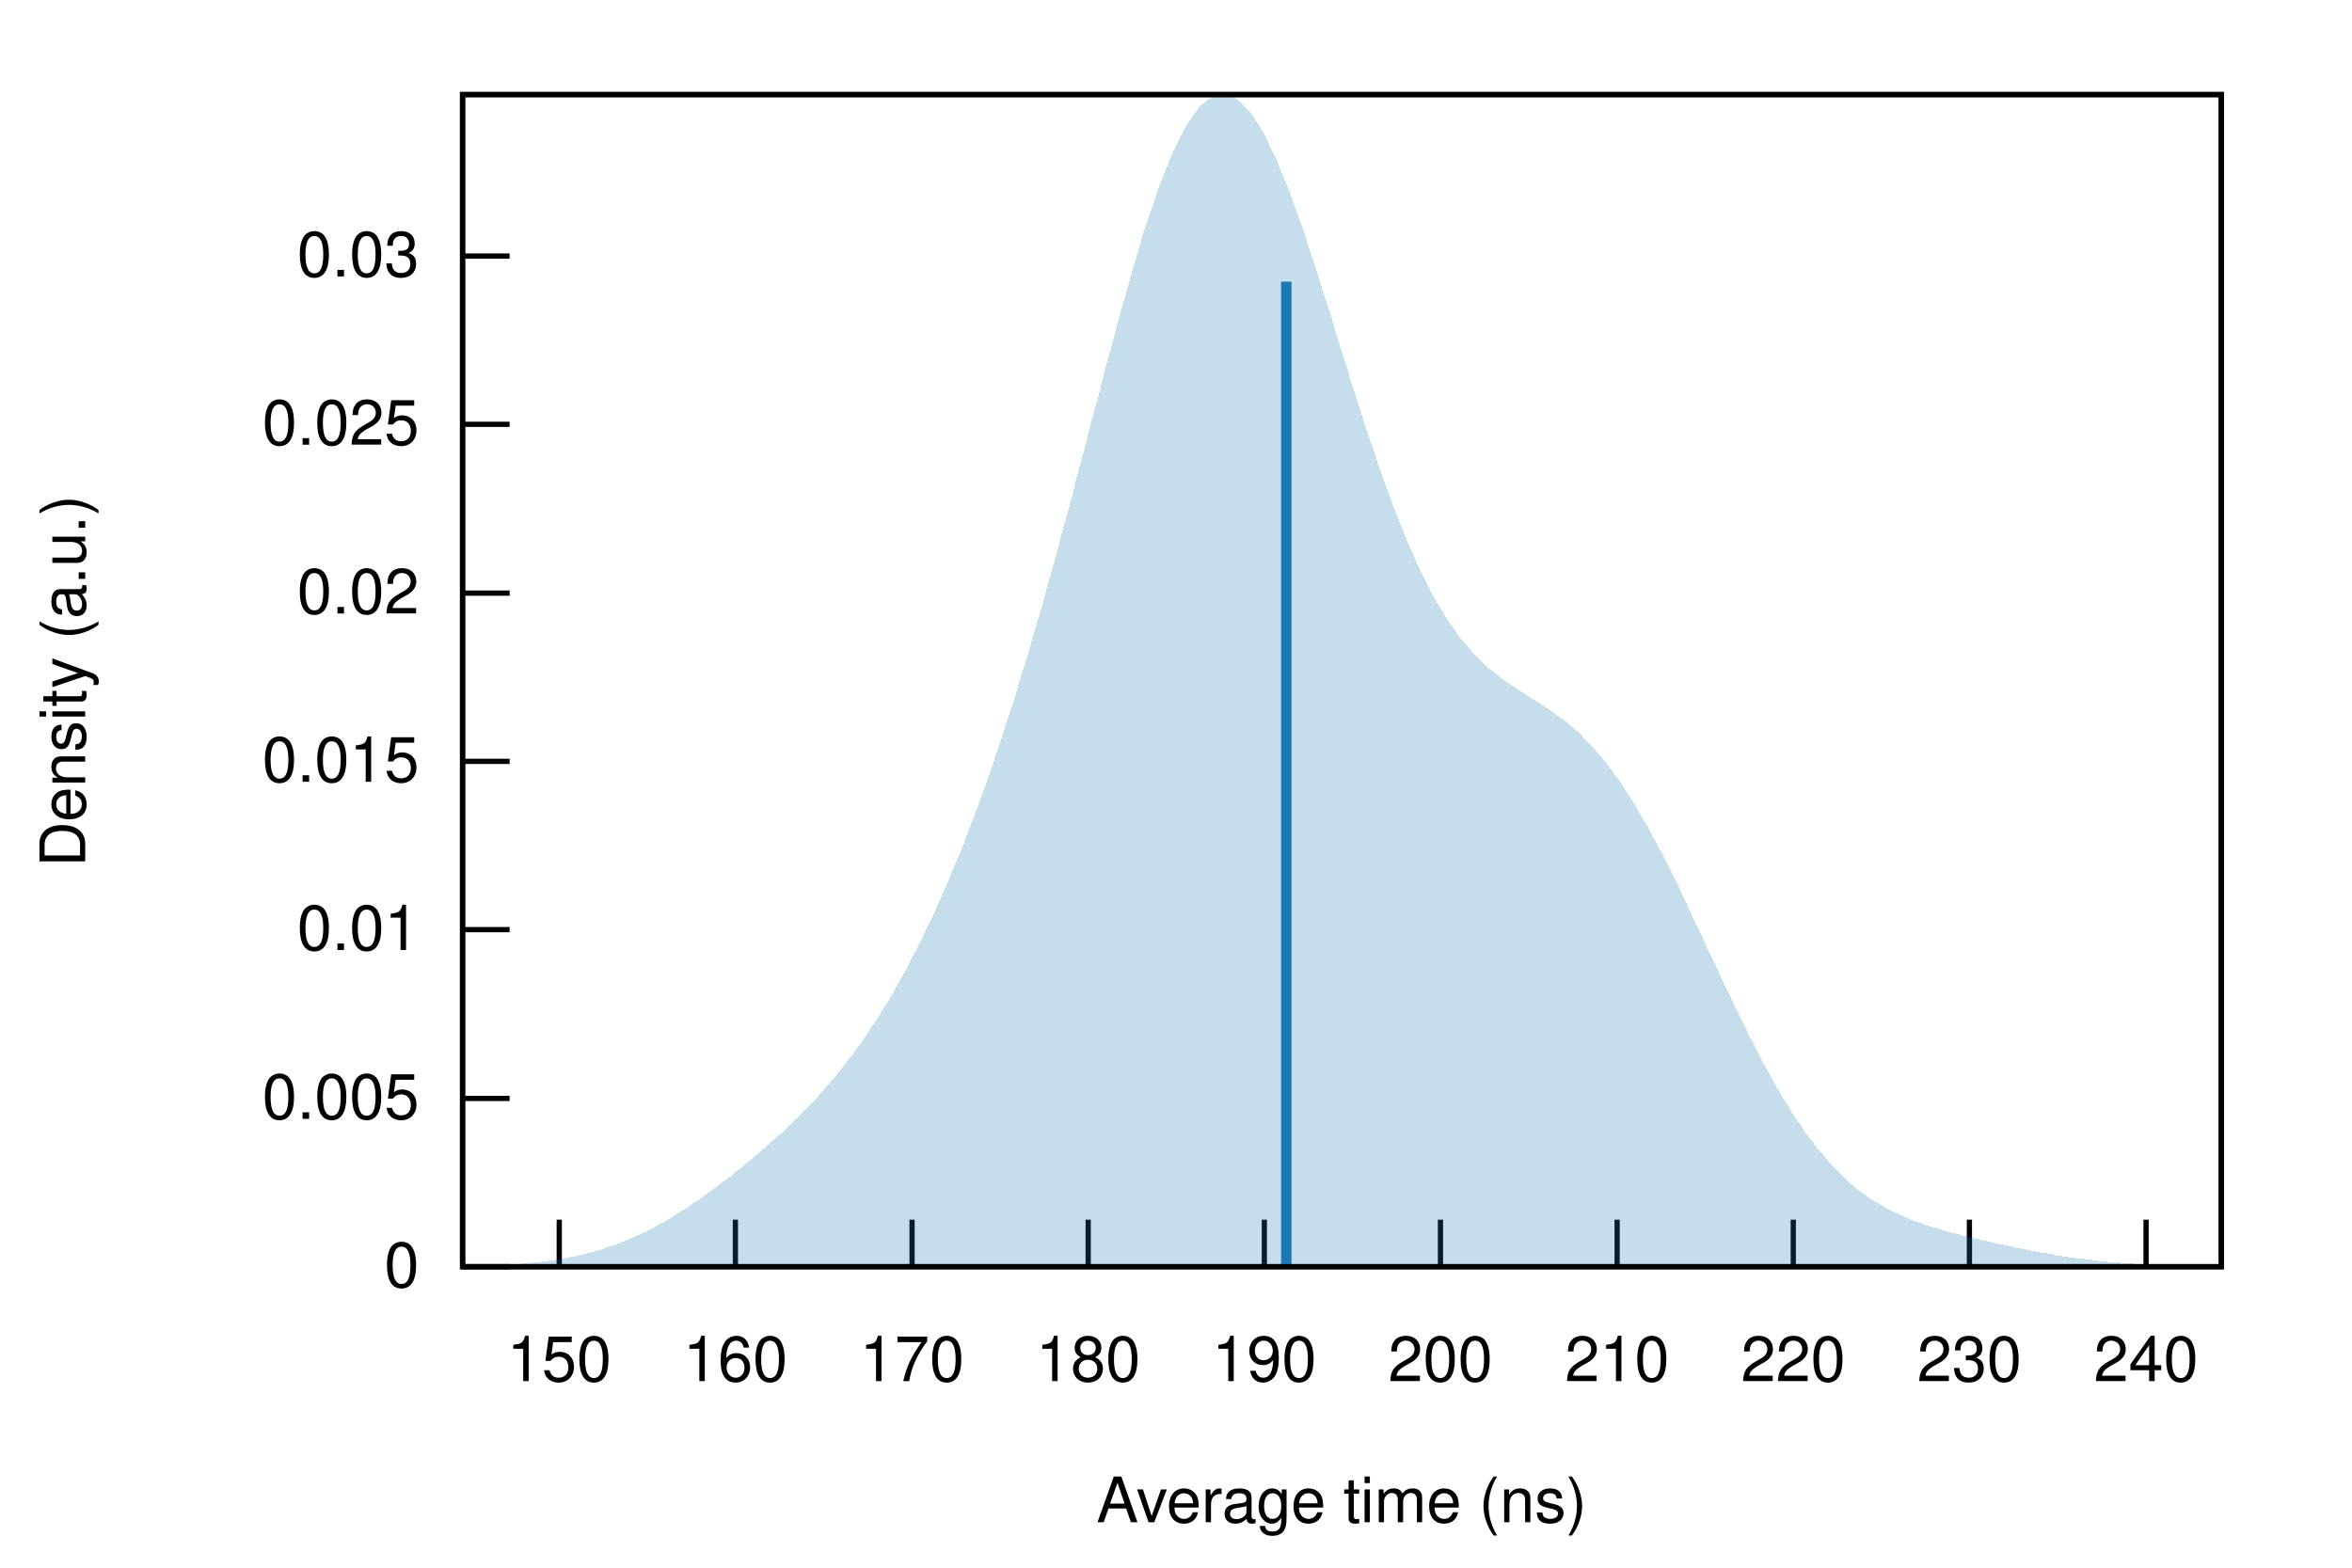
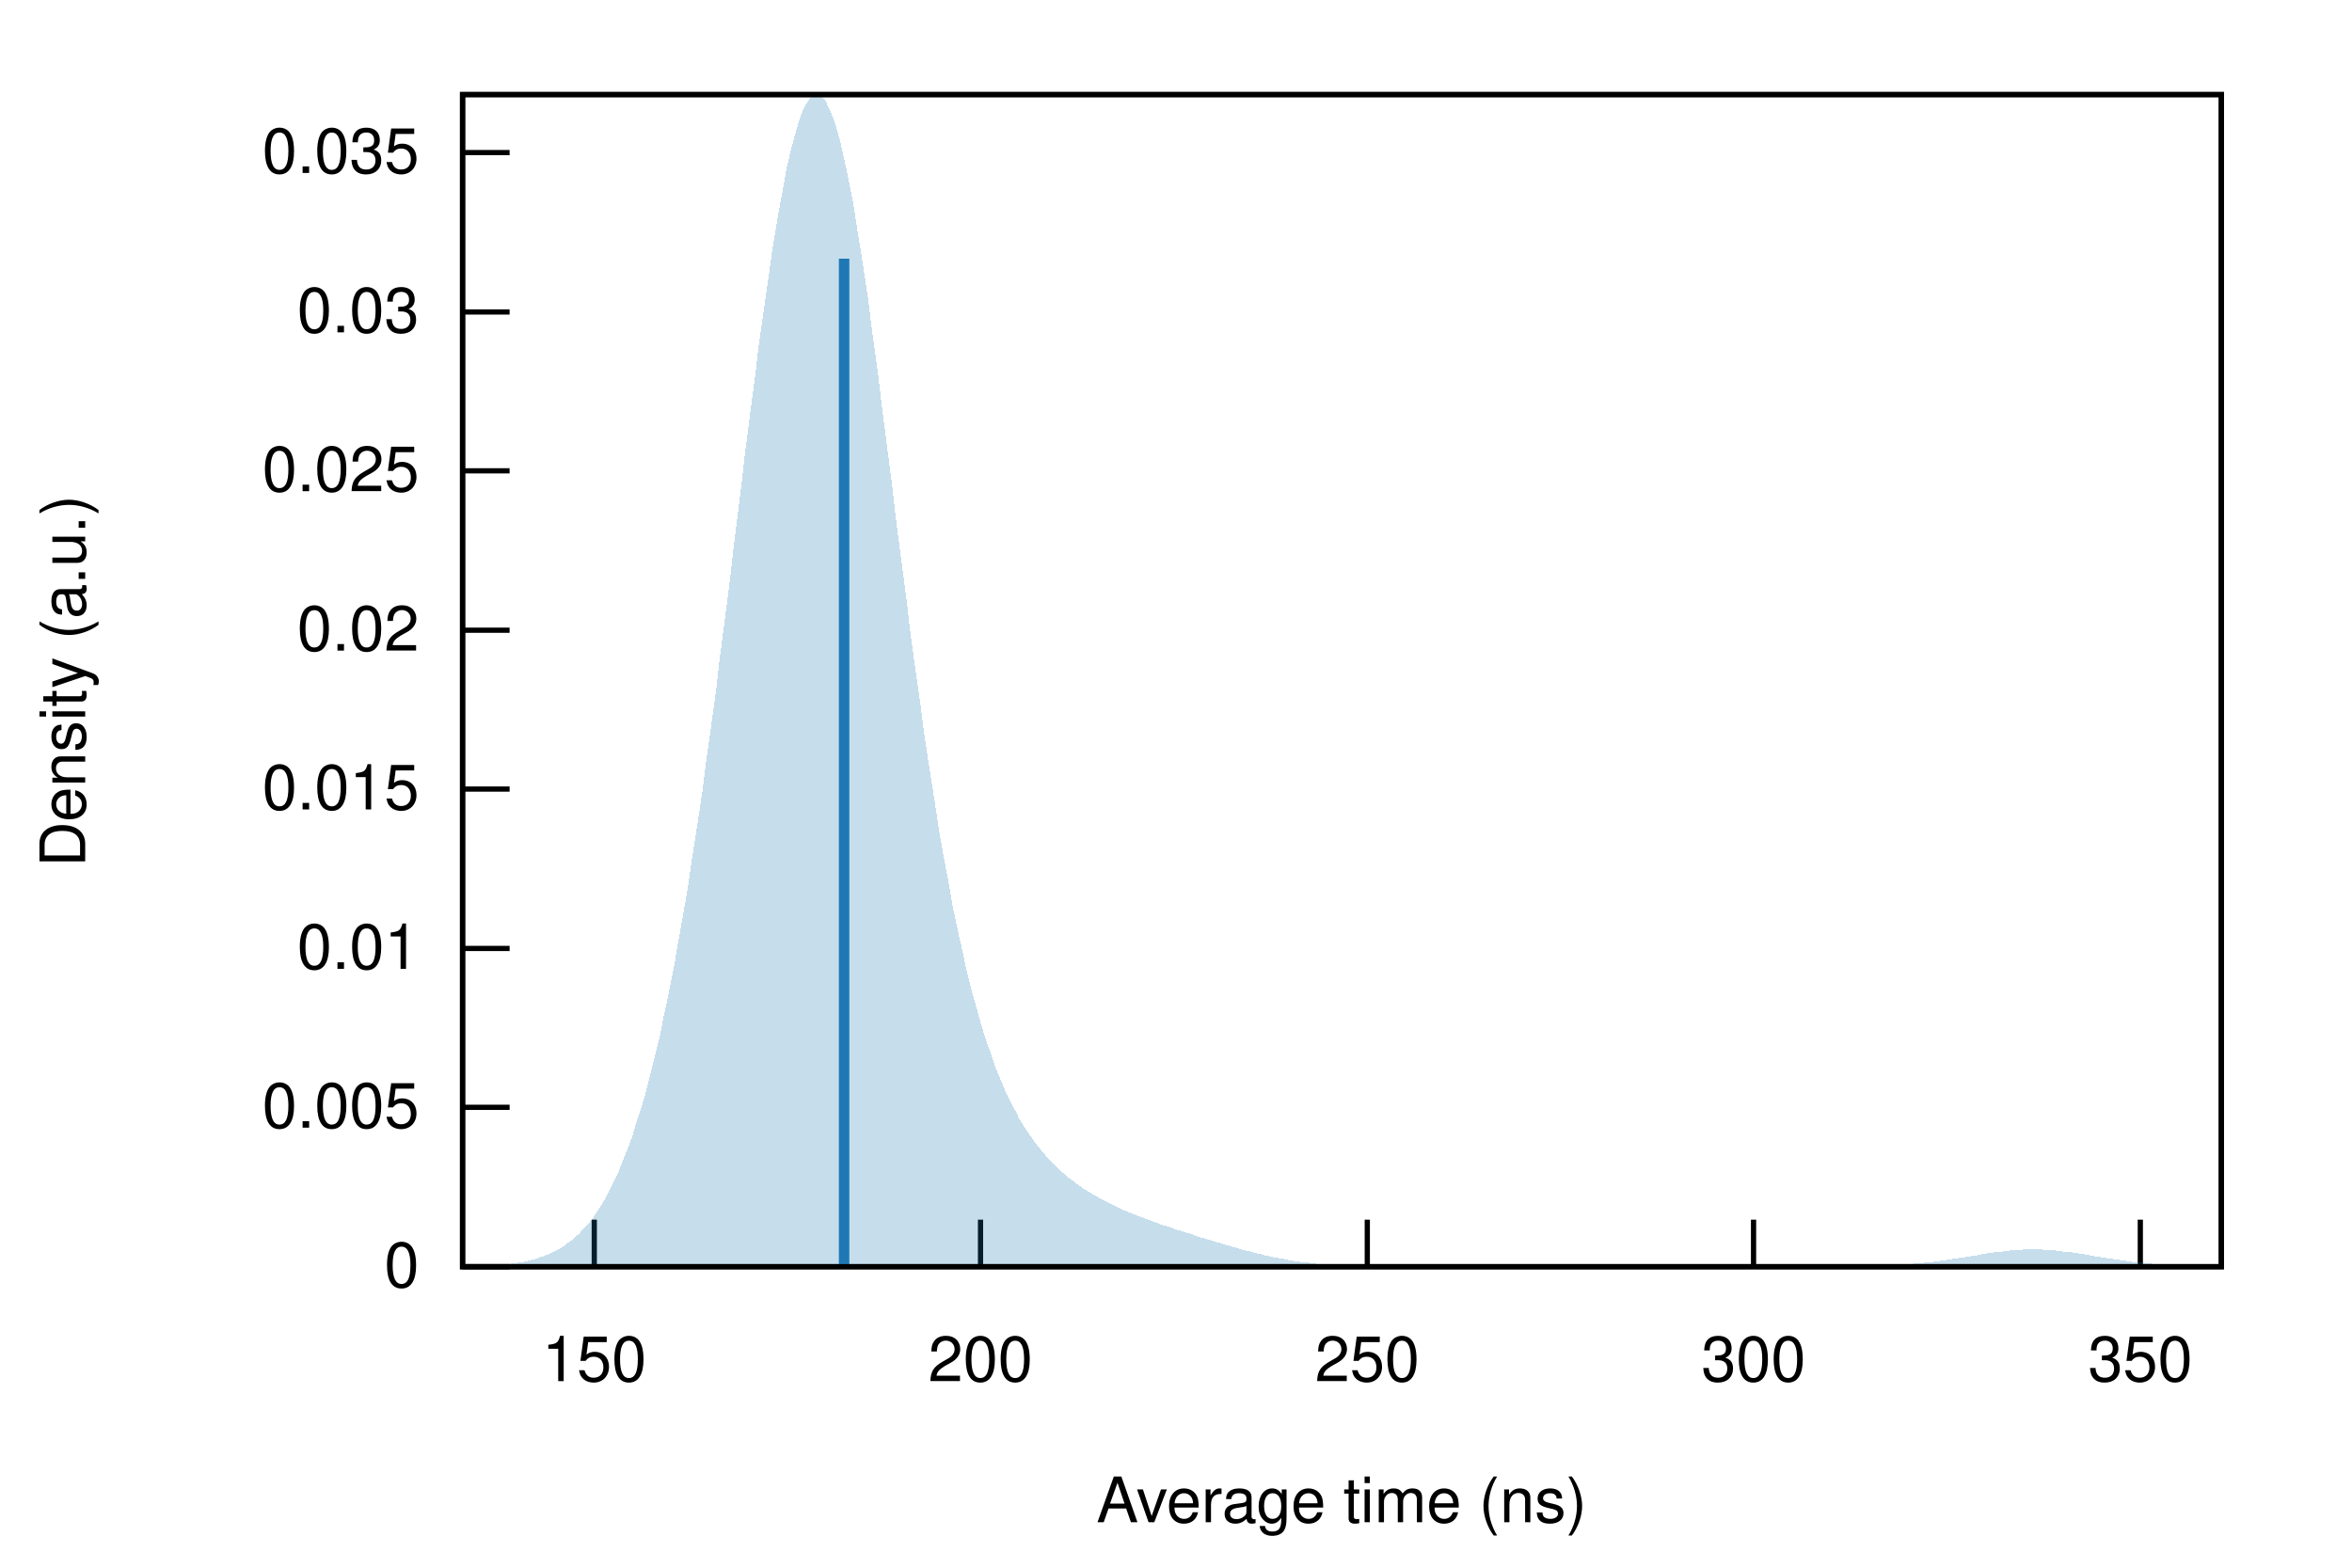
<svg xmlns="http://www.w3.org/2000/svg" xmlns:xlink="http://www.w3.org/1999/xlink" viewBox="0 0 450 300">
  <g id="gnuplot_canvas">
    <rect x="0" y="0" width="450" height="300" fill="none" />
    <defs>
      <circle id="gpDot" r="0.5" stroke-width="0.5" />
      <path id="gpPt0" stroke-width="0.222" stroke="currentColor" d="M-1,0 h2 M0,-1 v2" />
      <path id="gpPt1" stroke-width="0.222" stroke="currentColor" d="M-1,-1 L1,1 M1,-1 L-1,1" />
      <path id="gpPt2" stroke-width="0.222" stroke="currentColor" d="M-1,0 L1,0 M0,-1 L0,1 M-1,-1 L1,1 M-1,1 L1,-1" />
      <rect id="gpPt3" stroke-width="0.222" stroke="currentColor" x="-1" y="-1" width="2" height="2" />
      <rect id="gpPt4" stroke-width="0.222" stroke="currentColor" fill="currentColor" x="-1" y="-1" width="2" height="2" />
      <circle id="gpPt5" stroke-width="0.222" stroke="currentColor" cx="0" cy="0" r="1" />
      <use xlink:href="#gpPt5" id="gpPt6" fill="currentColor" stroke="none" />
      <path id="gpPt7" stroke-width="0.222" stroke="currentColor" d="M0,-1.33 L-1.33,0.67 L1.33,0.67 z" />
      <use xlink:href="#gpPt7" id="gpPt8" fill="currentColor" stroke="none" />
      <use xlink:href="#gpPt7" id="gpPt9" stroke="currentColor" transform="rotate(180)" />
      <use xlink:href="#gpPt9" id="gpPt10" fill="currentColor" stroke="none" />
      <use xlink:href="#gpPt3" id="gpPt11" stroke="currentColor" transform="rotate(45)" />
      <use xlink:href="#gpPt11" id="gpPt12" fill="currentColor" stroke="none" />
      <path id="gpPt13" stroke-width="0.222" stroke="currentColor" d="M0,1.330 L1.265,0.411 L0.782,-1.067 L-0.782,-1.076 L-1.265,0.411 z" />
      <use xlink:href="#gpPt13" id="gpPt14" fill="currentColor" stroke="none" />
      <filter id="textbox" filterUnits="objectBoundingBox" x="0" y="0" height="1" width="1">
        <feFlood flood-color="white" flood-opacity="1" result="bgnd" />
        <feComposite in="SourceGraphic" in2="bgnd" operator="atop" />
      </filter>
      <filter id="greybox" filterUnits="objectBoundingBox" x="0" y="0" height="1" width="1">
        <feFlood flood-color="lightgrey" flood-opacity="1" result="grey" />
        <feComposite in="SourceGraphic" in2="grey" operator="atop" />
      </filter>
    </defs>
    <g fill="none" color="white" stroke="currentColor" stroke-width="1.00" stroke-linecap="butt" stroke-linejoin="miter">
</g>
    <g fill="none" color="black" stroke="currentColor" stroke-width="1.00" stroke-linecap="butt" stroke-linejoin="miter">
      <path stroke="black" d="M88.5,242.4 L97.5,242.4  " />
      <g transform="translate(80.2,246.3)" stroke="none" fill="black" font-family="Helvetica" font-size="12.00" text-anchor="end">
        <text>
          <tspan font-family="Helvetica"> 0</tspan>
        </text>
      </g>
    </g>
    <g fill="none" color="black" stroke="currentColor" stroke-width="1.00" stroke-linecap="butt" stroke-linejoin="miter">
-       <path stroke="black" d="M88.5,210.2 L97.5,210.2  " />
-       <g transform="translate(80.2,214.1)" stroke="none" fill="black" font-family="Helvetica" font-size="12.00" text-anchor="end">
+       <path stroke="black" d="M88.5,211.9 L97.5,211.9  " />
+       <g transform="translate(80.2,215.8)" stroke="none" fill="black" font-family="Helvetica" font-size="12.00" text-anchor="end">
        <text>
          <tspan font-family="Helvetica"> 0.005</tspan>
        </text>
      </g>
    </g>
    <g fill="none" color="black" stroke="currentColor" stroke-width="1.00" stroke-linecap="butt" stroke-linejoin="miter">
-       <path stroke="black" d="M88.5,177.9 L97.5,177.9  " />
-       <g transform="translate(80.2,181.8)" stroke="none" fill="black" font-family="Helvetica" font-size="12.00" text-anchor="end">
+       <path stroke="black" d="M88.5,181.5 L97.5,181.5  " />
+       <g transform="translate(80.2,185.4)" stroke="none" fill="black" font-family="Helvetica" font-size="12.00" text-anchor="end">
        <text>
          <tspan font-family="Helvetica"> 0.01</tspan>
        </text>
      </g>
    </g>
    <g fill="none" color="black" stroke="currentColor" stroke-width="1.00" stroke-linecap="butt" stroke-linejoin="miter">
-       <path stroke="black" d="M88.5,145.7 L97.5,145.7  " />
-       <g transform="translate(80.2,149.6)" stroke="none" fill="black" font-family="Helvetica" font-size="12.00" text-anchor="end">
+       <path stroke="black" d="M88.5,151.0 L97.5,151.0  " />
+       <g transform="translate(80.2,154.9)" stroke="none" fill="black" font-family="Helvetica" font-size="12.00" text-anchor="end">
        <text>
          <tspan font-family="Helvetica"> 0.015</tspan>
        </text>
      </g>
    </g>
    <g fill="none" color="black" stroke="currentColor" stroke-width="1.00" stroke-linecap="butt" stroke-linejoin="miter">
-       <path stroke="black" d="M88.5,113.5 L97.5,113.5  " />
-       <g transform="translate(80.2,117.4)" stroke="none" fill="black" font-family="Helvetica" font-size="12.00" text-anchor="end">
+       <path stroke="black" d="M88.5,120.6 L97.5,120.6  " />
+       <g transform="translate(80.2,124.5)" stroke="none" fill="black" font-family="Helvetica" font-size="12.00" text-anchor="end">
        <text>
          <tspan font-family="Helvetica"> 0.02</tspan>
        </text>
      </g>
    </g>
    <g fill="none" color="black" stroke="currentColor" stroke-width="1.00" stroke-linecap="butt" stroke-linejoin="miter">
-       <path stroke="black" d="M88.5,81.2 L97.5,81.2  " />
-       <g transform="translate(80.2,85.1)" stroke="none" fill="black" font-family="Helvetica" font-size="12.00" text-anchor="end">
+       <path stroke="black" d="M88.5,90.1 L97.5,90.1  " />
+       <g transform="translate(80.2,94.0)" stroke="none" fill="black" font-family="Helvetica" font-size="12.00" text-anchor="end">
        <text>
          <tspan font-family="Helvetica"> 0.025</tspan>
        </text>
      </g>
    </g>
    <g fill="none" color="black" stroke="currentColor" stroke-width="1.00" stroke-linecap="butt" stroke-linejoin="miter">
-       <path stroke="black" d="M88.5,49.0 L97.5,49.0  " />
-       <g transform="translate(80.2,52.9)" stroke="none" fill="black" font-family="Helvetica" font-size="12.00" text-anchor="end">
+       <path stroke="black" d="M88.5,59.7 L97.5,59.7  " />
+       <g transform="translate(80.2,63.6)" stroke="none" fill="black" font-family="Helvetica" font-size="12.00" text-anchor="end">
        <text>
          <tspan font-family="Helvetica"> 0.03</tspan>
        </text>
      </g>
    </g>
    <g fill="none" color="black" stroke="currentColor" stroke-width="1.00" stroke-linecap="butt" stroke-linejoin="miter">
-       <path stroke="black" d="M107.0,242.4 L107.0,233.4  " />
-       <g transform="translate(107.0,264.3)" stroke="none" fill="black" font-family="Helvetica" font-size="12.00" text-anchor="middle">
+       <path stroke="black" d="M88.5,29.2 L97.5,29.2  " />
+       <g transform="translate(80.2,33.1)" stroke="none" fill="black" font-family="Helvetica" font-size="12.00" text-anchor="end">
+         <text>
+           <tspan font-family="Helvetica"> 0.035</tspan>
+         </text>
+       </g>
+     </g>
+     <g fill="none" color="black" stroke="currentColor" stroke-width="1.00" stroke-linecap="butt" stroke-linejoin="miter">
+       <path stroke="black" d="M113.7,242.4 L113.7,233.4  " />
+       <g transform="translate(113.7,264.3)" stroke="none" fill="black" font-family="Helvetica" font-size="12.00" text-anchor="middle">
        <text>
          <tspan font-family="Helvetica"> 150</tspan>
        </text>
      </g>
    </g>
    <g fill="none" color="black" stroke="currentColor" stroke-width="1.00" stroke-linecap="butt" stroke-linejoin="miter">
-       <path stroke="black" d="M140.7,242.4 L140.7,233.4  " />
-       <g transform="translate(140.7,264.3)" stroke="none" fill="black" font-family="Helvetica" font-size="12.00" text-anchor="middle">
-         <text>
-           <tspan font-family="Helvetica"> 160</tspan>
-         </text>
-       </g>
-     </g>
-     <g fill="none" color="black" stroke="currentColor" stroke-width="1.00" stroke-linecap="butt" stroke-linejoin="miter">
-       <path stroke="black" d="M174.5,242.4 L174.5,233.4  " />
-       <g transform="translate(174.5,264.3)" stroke="none" fill="black" font-family="Helvetica" font-size="12.00" text-anchor="middle">
-         <text>
-           <tspan font-family="Helvetica"> 170</tspan>
-         </text>
-       </g>
-     </g>
-     <g fill="none" color="black" stroke="currentColor" stroke-width="1.00" stroke-linecap="butt" stroke-linejoin="miter">
-       <path stroke="black" d="M208.2,242.4 L208.2,233.4  " />
-       <g transform="translate(208.2,264.3)" stroke="none" fill="black" font-family="Helvetica" font-size="12.00" text-anchor="middle">
-         <text>
-           <tspan font-family="Helvetica"> 180</tspan>
-         </text>
-       </g>
-     </g>
-     <g fill="none" color="black" stroke="currentColor" stroke-width="1.00" stroke-linecap="butt" stroke-linejoin="miter">
-       <path stroke="black" d="M241.9,242.4 L241.9,233.4  " />
-       <g transform="translate(241.9,264.3)" stroke="none" fill="black" font-family="Helvetica" font-size="12.00" text-anchor="middle">
-         <text>
-           <tspan font-family="Helvetica"> 190</tspan>
-         </text>
-       </g>
-     </g>
-     <g fill="none" color="black" stroke="currentColor" stroke-width="1.00" stroke-linecap="butt" stroke-linejoin="miter">
-       <path stroke="black" d="M275.6,242.4 L275.6,233.4  " />
-       <g transform="translate(275.6,264.3)" stroke="none" fill="black" font-family="Helvetica" font-size="12.00" text-anchor="middle">
+       <path stroke="black" d="M187.6,242.4 L187.6,233.4  " />
+       <g transform="translate(187.6,264.3)" stroke="none" fill="black" font-family="Helvetica" font-size="12.00" text-anchor="middle">
        <text>
          <tspan font-family="Helvetica"> 200</tspan>
        </text>
      </g>
    </g>
    <g fill="none" color="black" stroke="currentColor" stroke-width="1.00" stroke-linecap="butt" stroke-linejoin="miter">
-       <path stroke="black" d="M309.4,242.4 L309.4,233.4  " />
-       <g transform="translate(309.4,264.3)" stroke="none" fill="black" font-family="Helvetica" font-size="12.00" text-anchor="middle">
+       <path stroke="black" d="M261.6,242.4 L261.6,233.4  " />
+       <g transform="translate(261.6,264.3)" stroke="none" fill="black" font-family="Helvetica" font-size="12.00" text-anchor="middle">
        <text>
-           <tspan font-family="Helvetica"> 210</tspan>
+           <tspan font-family="Helvetica"> 250</tspan>
        </text>
      </g>
    </g>
    <g fill="none" color="black" stroke="currentColor" stroke-width="1.00" stroke-linecap="butt" stroke-linejoin="miter">
-       <path stroke="black" d="M343.1,242.4 L343.1,233.4  " />
-       <g transform="translate(343.1,264.3)" stroke="none" fill="black" font-family="Helvetica" font-size="12.00" text-anchor="middle">
+       <path stroke="black" d="M335.5,242.4 L335.5,233.4  " />
+       <g transform="translate(335.5,264.3)" stroke="none" fill="black" font-family="Helvetica" font-size="12.00" text-anchor="middle">
        <text>
-           <tspan font-family="Helvetica"> 220</tspan>
+           <tspan font-family="Helvetica"> 300</tspan>
        </text>
      </g>
    </g>
    <g fill="none" color="black" stroke="currentColor" stroke-width="1.00" stroke-linecap="butt" stroke-linejoin="miter">
-       <path stroke="black" d="M376.8,242.4 L376.8,233.4  " />
-       <g transform="translate(376.8,264.3)" stroke="none" fill="black" font-family="Helvetica" font-size="12.00" text-anchor="middle">
+       <path stroke="black" d="M409.5,242.4 L409.5,233.4  " />
+       <g transform="translate(409.5,264.3)" stroke="none" fill="black" font-family="Helvetica" font-size="12.00" text-anchor="middle">
        <text>
-           <tspan font-family="Helvetica"> 230</tspan>
-         </text>
-       </g>
-     </g>
-     <g fill="none" color="black" stroke="currentColor" stroke-width="1.00" stroke-linecap="butt" stroke-linejoin="miter">
-       <path stroke="black" d="M410.6,242.4 L410.6,233.4  " />
-       <g transform="translate(410.6,264.3)" stroke="none" fill="black" font-family="Helvetica" font-size="12.00" text-anchor="middle">
-         <text>
-           <tspan font-family="Helvetica"> 240</tspan>
+           <tspan font-family="Helvetica"> 350</tspan>
        </text>
      </g>
    </g>
    <g fill="none" color="black" stroke="currentColor" stroke-width="1.00" stroke-linecap="butt" stroke-linejoin="miter">
</g>
    <g fill="none" color="black" stroke="currentColor" stroke-width="1.00" stroke-linecap="butt" stroke-linejoin="miter">
      <path stroke="black" d="M88.5,18.1 L88.5,242.4 L425.0,242.4 L425.0,18.1 L88.5,18.1 Z  " />
    </g>
    <g fill="none" color="black" stroke="currentColor" stroke-width="1.00" stroke-linecap="butt" stroke-linejoin="miter">
      <g transform="translate(16.3,130.3) rotate(270)" stroke="none" fill="black" font-family="Helvetica" font-size="12.00" text-anchor="middle">
        <text>
          <tspan font-family="Helvetica">Density (a.u.)</tspan>
        </text>
      </g>
    </g>
    <g fill="none" color="black" stroke="currentColor" stroke-width="1.00" stroke-linecap="butt" stroke-linejoin="miter">
      <g transform="translate(256.7,291.3)" stroke="none" fill="black" font-family="Helvetica" font-size="12.00" text-anchor="middle">
        <text>
          <tspan font-family="Helvetica">Average time (ns)</tspan>
        </text>
      </g>
    </g>
    <g fill="none" color="black" stroke="currentColor" stroke-width="1.00" stroke-linecap="butt" stroke-linejoin="miter">
</g>
    <g id="gnuplot_plot_1">
      <g fill="none" color="black" stroke="currentColor" stroke-width="1.00" stroke-linecap="butt" stroke-linejoin="miter">
        <g stroke="none" shape-rendering="crispEdges">
-           <polygon fill="rgb( 31, 120, 180)" fill-opacity="0.25" points="88.5,242.3 89.2,242.3 89.8,242.3 90.5,242.2 91.2,242.2 91.9,242.2 92.5,242.2 93.2,242.2 93.9,242.1 94.6,242.1 95.2,242.1 95.9,242.1 96.6,242.0 97.3,242.0 97.9,241.9 98.6,241.9 99.3,241.9 100.0,241.8 100.6,241.7 101.3,241.7 102.0,241.6 102.7,241.5 103.3,241.5 104.0,241.4 104.7,241.3 105.4,241.2 106.0,241.1 106.7,241.0 107.4,240.9 108.1,240.8 108.7,240.7 109.4,240.5 110.1,240.4 110.8,240.2 111.4,240.1 112.1,239.9 112.8,239.7 113.5,239.6 114.1,239.4 114.8,239.2 115.5,239.0 116.1,238.7 116.8,238.5 117.5,238.3 118.2,238.0 118.8,237.8 119.5,237.5 120.2,237.2 120.9,236.9 121.5,236.6 122.2,236.3 122.9,236.0 123.6,235.7 124.2,235.3 124.9,235.0 125.6,234.6 126.3,234.2 126.9,233.9 127.6,233.5 128.3,233.1 129.0,232.7 129.6,232.2 130.3,231.8 131.0,231.4 131.7,230.9 132.3,230.5 133.0,230.0 133.7,229.6 134.4,229.1 135.0,228.6 135.7,228.1 136.4,227.6 137.1,227.1 137.7,226.6 138.4,226.1 139.1,225.6 139.8,225.1 140.4,224.5 141.1,224.0 141.8,223.5 142.4,222.9 143.1,222.4 143.8,221.8 144.5,221.2 145.1,220.7 145.8,220.1 146.5,219.5 147.2,218.9 147.8,218.3 148.5,217.7 149.2,217.1 149.9,216.5 150.5,215.8 151.2,215.2 151.9,214.5 152.6,213.9 153.2,213.2 153.9,212.5 154.6,211.8 155.3,211.1 155.9,210.4 156.6,209.7 157.3,208.9 158.0,208.1 158.6,207.4 159.3,206.6 160.0,205.8 160.7,204.9 161.3,204.1 162.0,203.2 162.7,202.3 163.4,201.4 164.0,200.5 164.7,199.6 165.4,198.6 166.1,197.6 166.7,196.6 167.4,195.6 168.1,194.5 168.7,193.5 169.4,192.4 170.1,191.3 170.8,190.1 171.4,188.9 172.1,187.7 172.8,186.5 173.5,185.3 174.1,184.0 174.8,182.7 175.5,181.4 176.2,180.0 176.8,178.7 177.5,177.3 178.2,175.8 178.9,174.4 179.5,172.9 180.2,171.4 180.9,169.8 181.6,168.2 182.2,166.6 182.9,165.0 183.6,163.4 184.3,161.7 184.9,160.0 185.6,158.2 186.3,156.4 187.0,154.6 187.6,152.8 188.3,150.9 189.0,149.0 189.7,147.1 190.3,145.1 191.0,143.1 191.7,141.1 192.3,139.1 193.0,137.0 193.7,134.9 194.4,132.7 195.0,130.5 195.7,128.3 196.4,126.1 197.1,123.8 197.7,121.5 198.4,119.2 199.1,116.9 199.8,114.5 200.4,112.1 201.1,109.7 201.8,107.2 202.5,104.7 203.1,102.2 203.8,99.7 204.5,97.2 205.2,94.7 205.8,92.1 206.5,89.5 207.2,87.0 207.9,84.4 208.5,81.8 209.2,79.2 209.9,76.7 210.6,74.1 211.2,71.5 211.9,69.0 212.6,66.5 213.3,64.0 213.9,61.5 214.6,59.0 215.3,56.6 216.0,54.2 216.6,51.9 217.3,49.6 218.0,47.3 218.6,45.1 219.3,43.0 220.0,40.9 220.7,38.9 221.3,37.0 222.0,35.1 222.7,33.3 223.4,31.6 224.0,30.0 224.7,28.5 225.4,27.1 226.1,25.7 226.7,24.5 227.4,23.4 228.1,22.3 228.8,21.4 229.4,20.6 230.1,19.9 230.8,19.3 231.5,18.9 232.1,18.5 232.8,18.2 233.5,18.1 234.2,18.1 234.8,18.2 235.5,18.4 236.2,18.7 236.9,19.2 237.5,19.7 238.2,20.4 238.9,21.1 239.6,22.0 240.2,23.0 240.9,24.0 241.6,25.2 242.3,26.4 242.9,27.8 243.6,29.2 244.3,30.7 244.9,32.3 245.6,33.9 246.3,35.6 247.0,37.4 247.6,39.2 248.3,41.1 249.0,43.0 249.7,45.0 250.3,47.0 251.0,49.1 251.7,51.2 252.4,53.3 253.0,55.4 253.7,57.6 254.4,59.7 255.1,61.9 255.7,64.1 256.4,66.3 257.1,68.5 257.8,70.6 258.4,72.8 259.1,74.9 259.8,77.1 260.5,79.2 261.1,81.2 261.8,83.3 262.5,85.3 263.2,87.3 263.8,89.3 264.5,91.2 265.2,93.1 265.9,94.9 266.5,96.7 267.2,98.5 267.9,100.2 268.6,101.9 269.2,103.5 269.9,105.1 270.6,106.6 271.2,108.1 271.9,109.5 272.6,110.9 273.3,112.2 273.9,113.5 274.6,114.7 275.3,115.9 276.0,117.0 276.6,118.1 277.3,119.1 278.0,120.1 278.7,121.1 279.3,122.0 280.0,122.8 280.7,123.6 281.4,124.4 282.0,125.2 282.7,125.9 283.4,126.5 284.1,127.2 284.7,127.8 285.4,128.3 286.1,128.9 286.8,129.4 287.4,129.9 288.1,130.4 288.8,130.9 289.5,131.3 290.1,131.8 290.8,132.2 291.5,132.6 292.2,133.1 292.8,133.5 293.5,133.9 294.2,134.3 294.9,134.8 295.5,135.2 296.2,135.7 296.9,136.1 297.5,136.6 298.2,137.1 298.9,137.6 299.6,138.1 300.2,138.7 300.9,139.2 301.6,139.8 302.3,140.4 302.9,141.1 303.6,141.8 304.3,142.5 305.0,143.2 305.6,144.0 306.3,144.8 307.0,145.6 307.7,146.5 308.3,147.3 309.0,148.3 309.7,149.2 310.4,150.2 311.0,151.2 311.7,152.3 312.4,153.4 313.1,154.5 313.7,155.6 314.4,156.8 315.1,158.0 315.8,159.2 316.4,160.4 317.1,161.7 317.8,163.0 318.5,164.3 319.1,165.6 319.8,167.0 320.5,168.4 321.2,169.7 321.8,171.1 322.5,172.5 323.2,174.0 323.8,175.4 324.5,176.8 325.2,178.3 325.9,179.7 326.5,181.2 327.2,182.6 327.9,184.1 328.6,185.5 329.2,186.9 329.9,188.4 330.6,189.8 331.3,191.2 331.9,192.6 332.6,194.0 333.3,195.4 334.0,196.8 334.6,198.1 335.3,199.4 336.0,200.8 336.7,202.1 337.3,203.3 338.0,204.6 338.7,205.8 339.4,207.0 340.0,208.2 340.7,209.4 341.4,210.5 342.1,211.6 342.7,212.7 343.4,213.7 344.1,214.7 344.8,215.7 345.4,216.7 346.1,217.6 346.8,218.5 347.4,219.4 348.1,220.2 348.8,221.0 349.5,221.8 350.1,222.6 350.8,223.3 351.5,224.0 352.2,224.7 352.8,225.3 353.5,226.0 354.2,226.6 354.9,227.1 355.5,227.7 356.2,228.2 356.9,228.7 357.6,229.2 358.2,229.6 358.9,230.0 359.6,230.4 360.3,230.8 360.9,231.2 361.6,231.6 362.3,231.9 363.0,232.2 363.6,232.5 364.3,232.8 365.0,233.1 365.7,233.4 366.3,233.7 367.0,233.9 367.7,234.1 368.4,234.4 369.0,234.6 369.7,234.8 370.4,235.0 371.1,235.2 371.7,235.4 372.4,235.6 373.1,235.8 373.7,236.0 374.4,236.1 375.1,236.3 375.8,236.5 376.4,236.6 377.1,236.8 377.8,237.0 378.5,237.1 379.1,237.3 379.8,237.4 380.5,237.6 381.2,237.8 381.8,237.9 382.5,238.1 383.2,238.2 383.9,238.3 384.5,238.5 385.2,238.6 385.9,238.8 386.6,238.9 387.2,239.0 387.9,239.2 388.6,239.3 389.3,239.4 389.9,239.6 390.6,239.7 391.3,239.8 392.0,239.9 392.6,240.0 393.3,240.2 394.0,240.3 394.7,240.4 395.3,240.5 396.0,240.6 396.7,240.7 397.4,240.8 398.0,240.9 398.7,240.9 399.4,241.0 400.0,241.1 400.7,241.2 401.4,241.3 402.1,241.3 402.7,241.4 403.4,241.5 404.1,241.5 404.8,241.6 405.4,241.6 406.1,241.7 406.8,241.7 407.5,241.8 408.1,241.8 408.8,241.9 409.5,241.9 410.2,242.0 410.8,242.0 411.5,242.0 412.2,242.0 412.9,242.1 413.5,242.1 414.2,242.1 414.9,242.2 415.6,242.2 416.2,242.2 416.9,242.2 417.6,242.2 418.3,242.2 418.9,242.3 419.6,242.3 420.3,242.3 421.0,242.3 421.6,242.3 422.3,242.3 423.0,242.3 423.7,242.3 424.3,242.3 425.0,242.3 425.0,242.4 424.3,242.4 423.7,242.4 423.0,242.4 422.3,242.4 421.6,242.4 421.0,242.4 420.3,242.4 419.6,242.4 418.9,242.4 418.3,242.4 417.6,242.4 416.9,242.4 416.2,242.4 415.6,242.4 414.9,242.4 414.2,242.4 413.5,242.4 412.9,242.4 412.2,242.4 411.5,242.4 410.8,242.4 410.2,242.4 409.5,242.4 408.8,242.4 408.1,242.4 407.5,242.4 406.8,242.4 406.1,242.4 405.4,242.4 404.8,242.4 404.1,242.4 403.4,242.4 402.7,242.4 402.1,242.4 401.4,242.4 400.7,242.4 400.0,242.4 399.4,242.4 398.7,242.4 398.0,242.4 397.4,242.4 396.7,242.4 396.0,242.4 395.3,242.4 394.7,242.4 394.0,242.4 393.3,242.4 392.6,242.4 392.0,242.4 391.3,242.4 390.6,242.4 389.9,242.4 389.3,242.4 388.6,242.4 387.9,242.4 387.2,242.4 386.6,242.4 385.9,242.4 385.2,242.4 384.5,242.4 383.9,242.4 383.2,242.4 382.5,242.4 381.8,242.4 381.2,242.4 380.5,242.4 379.8,242.4 379.1,242.4 378.5,242.4 377.8,242.4 377.1,242.4 376.4,242.4 375.8,242.4 375.1,242.4 374.4,242.4 373.7,242.4 373.1,242.4 372.4,242.4 371.7,242.4 371.1,242.4 370.4,242.4 369.7,242.4 369.0,242.4 368.4,242.4 367.7,242.4 367.0,242.4 366.3,242.4 365.7,242.4 365.0,242.4 364.3,242.4 363.6,242.4 363.0,242.4 362.3,242.4 361.6,242.4 360.9,242.4 360.3,242.4 359.6,242.4 358.9,242.4 358.2,242.4 357.6,242.4 356.9,242.4 356.2,242.4 355.5,242.4 354.9,242.4 354.2,242.4 353.5,242.4 352.8,242.4 352.2,242.4 351.5,242.4 350.8,242.4 350.1,242.4 349.5,242.4 348.8,242.4 348.1,242.4 347.4,242.4 346.8,242.4 346.1,242.4 345.4,242.4 344.8,242.4 344.1,242.4 343.4,242.4 342.7,242.4 342.1,242.4 341.4,242.4 340.7,242.4 340.0,242.4 339.4,242.4 338.7,242.4 338.0,242.4 337.3,242.4 336.7,242.4 336.0,242.4 335.3,242.4 334.6,242.4 334.0,242.4 333.3,242.4 332.6,242.4 331.9,242.4 331.3,242.4 330.6,242.4 329.9,242.4 329.2,242.4 328.6,242.4 327.9,242.4 327.2,242.4 326.5,242.4 325.9,242.4 325.2,242.4 324.5,242.4 323.8,242.4 323.2,242.4 322.5,242.4 321.8,242.4 321.2,242.4 320.5,242.4 319.8,242.4 319.1,242.4 318.5,242.4 317.8,242.4 317.1,242.4 316.4,242.4 315.8,242.4 315.1,242.4 314.4,242.4 313.7,242.4 313.1,242.4 312.4,242.4 311.7,242.4 311.0,242.4 310.4,242.4 309.7,242.4 309.0,242.4 308.3,242.4 307.7,242.4 307.0,242.4 306.3,242.4 305.6,242.4 305.0,242.4 304.3,242.4 303.6,242.4 302.9,242.4 302.3,242.4 301.6,242.4 300.9,242.4 300.2,242.4 299.6,242.4 298.9,242.4 298.2,242.4 297.5,242.4 296.9,242.4 296.2,242.4 295.5,242.4 294.9,242.4 294.2,242.4 293.5,242.4 292.8,242.4 292.2,242.4 291.5,242.4 290.8,242.4 290.1,242.4 289.5,242.4 288.8,242.4 288.1,242.4 287.4,242.4 286.8,242.4 286.1,242.4 285.4,242.4 284.7,242.4 284.1,242.4 283.4,242.4 282.7,242.4 282.0,242.4 281.4,242.4 280.7,242.4 280.0,242.4 279.3,242.4 278.7,242.4 278.0,242.4 277.3,242.4 276.6,242.4 276.0,242.4 275.3,242.4 274.6,242.4 273.9,242.4 273.3,242.4 272.6,242.4 271.9,242.4 271.2,242.4 270.6,242.4 269.9,242.4 269.2,242.4 268.6,242.4 267.9,242.4 267.2,242.4 266.5,242.4 265.9,242.4 265.2,242.4 264.5,242.4 263.8,242.4 263.2,242.4 262.5,242.4 261.8,242.4 261.1,242.4 260.5,242.4 259.8,242.4 259.1,242.4 258.4,242.4 257.8,242.4 257.1,242.4 256.4,242.4 255.7,242.4 255.1,242.4 254.4,242.4 253.7,242.4 253.0,242.4 252.4,242.4 251.7,242.4 251.0,242.4 250.3,242.4 249.7,242.4 249.0,242.4 248.3,242.4 247.6,242.4 247.0,242.4 246.3,242.4 245.6,242.4 244.9,242.4 244.3,242.4 243.6,242.4 242.9,242.4 242.3,242.4 241.6,242.4 240.9,242.4 240.2,242.4 239.6,242.4 238.9,242.4 238.2,242.4 237.5,242.4 236.9,242.4 236.2,242.4 235.5,242.4 234.8,242.4 234.2,242.4 233.5,242.4 232.8,242.4 232.1,242.4 231.5,242.4 230.8,242.4 230.1,242.4 229.4,242.4 228.8,242.4 228.1,242.4 227.4,242.4 226.7,242.4 226.1,242.4 225.4,242.4 224.7,242.4 224.0,242.4 223.4,242.4 222.7,242.4 222.0,242.4 221.3,242.4 220.7,242.4 220.0,242.4 219.3,242.4 218.6,242.4 218.0,242.4 217.3,242.4 216.6,242.4 216.0,242.4 215.3,242.4 214.6,242.4 213.9,242.4 213.3,242.4 212.6,242.4 211.9,242.4 211.2,242.4 210.6,242.4 209.9,242.4 209.2,242.4 208.5,242.4 207.9,242.4 207.2,242.4 206.5,242.4 205.8,242.4 205.2,242.4 204.5,242.4 203.8,242.4 203.1,242.4 202.5,242.4 201.8,242.4 201.1,242.4 200.4,242.4 199.8,242.4 199.1,242.4 198.4,242.4 197.7,242.4 197.1,242.4 196.4,242.4 195.7,242.4 195.0,242.4 194.4,242.4 193.7,242.4 193.0,242.4 192.3,242.4 191.7,242.4 191.0,242.4 190.3,242.4 189.7,242.4 189.0,242.4 188.3,242.4 187.6,242.4 187.0,242.4 186.3,242.4 185.6,242.4 184.9,242.4 184.3,242.4 183.6,242.4 182.9,242.4 182.2,242.4 181.6,242.4 180.9,242.4 180.2,242.4 179.5,242.4 178.9,242.4 178.2,242.4 177.5,242.4 176.8,242.4 176.2,242.4 175.5,242.4 174.8,242.4 174.1,242.4 173.5,242.4 172.8,242.4 172.1,242.4 171.4,242.4 170.8,242.4 170.1,242.4 169.4,242.4 168.7,242.4 168.1,242.4 167.4,242.4 166.7,242.4 166.1,242.4 165.4,242.4 164.7,242.4 164.0,242.4 163.4,242.4 162.7,242.4 162.0,242.4 161.3,242.4 160.7,242.4 160.0,242.4 159.3,242.4 158.6,242.4 158.0,242.4 157.3,242.4 156.6,242.4 155.9,242.4 155.3,242.4 154.6,242.4 153.9,242.4 153.2,242.4 152.6,242.4 151.9,242.4 151.2,242.4 150.5,242.4 149.9,242.4 149.2,242.4 148.5,242.4 147.8,242.4 147.2,242.4 146.5,242.4 145.8,242.4 145.1,242.4 144.5,242.4 143.8,242.4 143.1,242.4 142.4,242.4 141.8,242.4 141.1,242.4 140.4,242.4 139.8,242.4 139.1,242.4 138.4,242.4 137.7,242.4 137.1,242.4 136.4,242.4 135.7,242.4 135.0,242.4 134.4,242.4 133.7,242.4 133.0,242.4 132.3,242.4 131.7,242.4 131.0,242.4 130.3,242.4 129.6,242.4 129.0,242.4 128.3,242.4 127.6,242.4 126.9,242.4 126.3,242.4 125.6,242.4 124.9,242.4 124.2,242.4 123.6,242.4 122.9,242.4 122.2,242.4 121.5,242.4 120.9,242.4 120.2,242.4 119.5,242.4 118.8,242.4 118.2,242.4 117.5,242.4 116.8,242.4 116.1,242.4 115.5,242.4 114.8,242.4 114.1,242.4 113.5,242.4 112.8,242.4 112.1,242.4 111.4,242.4 110.8,242.4 110.1,242.4 109.4,242.4 108.7,242.4 108.1,242.4 107.4,242.4 106.7,242.4 106.0,242.4 105.4,242.4 104.7,242.4 104.0,242.4 103.3,242.4 102.7,242.4 102.0,242.4 101.3,242.4 100.6,242.4 100.0,242.4 99.3,242.4 98.6,242.4 97.9,242.4 97.3,242.4 96.6,242.4 95.9,242.4 95.2,242.4 94.6,242.4 93.9,242.4 93.2,242.4 92.5,242.4 91.9,242.4 91.2,242.4 90.5,242.4 89.8,242.4 89.2,242.4 88.5,242.4 " />
+           <polygon fill="rgb( 31, 120, 180)" fill-opacity="0.25" points="88.5,242.3 89.2,242.3 89.8,242.3 90.5,242.3 91.2,242.3 91.9,242.3 92.5,242.2 93.2,242.2 93.9,242.2 94.6,242.1 95.2,242.1 95.9,242.0 96.6,242.0 97.3,241.9 97.9,241.8 98.6,241.7 99.3,241.6 100.0,241.5 100.6,241.4 101.3,241.2 102.0,241.0 102.7,240.9 103.3,240.6 104.0,240.4 104.7,240.1 105.4,239.8 106.0,239.5 106.7,239.2 107.4,238.8 108.1,238.3 108.7,237.8 109.4,237.3 110.1,236.7 110.8,236.1 111.4,235.4 112.1,234.7 112.8,233.9 113.5,233.0 114.1,232.0 114.8,231.0 115.5,229.9 116.1,228.7 116.8,227.4 117.5,226.0 118.2,224.6 118.8,223.0 119.5,221.3 120.2,219.5 120.9,217.7 121.5,215.6 122.2,213.5 122.9,211.3 123.6,208.9 124.2,206.4 124.9,203.7 125.6,200.9 126.3,198.0 126.9,194.9 127.6,191.7 128.3,188.3 129.0,184.8 129.6,181.1 130.3,177.3 131.0,173.3 131.7,169.2 132.3,164.9 133.0,160.5 133.7,156.0 134.4,151.3 135.0,146.5 135.7,141.5 136.4,136.5 137.1,131.3 137.7,126.0 138.4,120.7 139.1,115.3 139.8,109.8 140.4,104.4 141.1,98.8 141.8,93.3 142.4,87.9 143.1,82.4 143.8,77.0 144.5,71.8 145.1,66.6 145.8,61.6 146.5,56.7 147.2,52.0 147.8,47.5 148.5,43.3 149.2,39.3 149.9,35.6 150.5,32.2 151.2,29.2 151.9,26.5 152.6,24.1 153.2,22.1 153.9,20.5 154.6,19.3 155.3,18.5 155.9,18.1 156.6,18.1 157.3,18.6 158.0,19.4 158.6,20.7 159.3,22.3 160.0,24.4 160.7,26.8 161.3,29.5 162.0,32.7 162.7,36.1 163.4,39.8 164.0,43.8 164.7,48.1 165.4,52.6 166.1,57.3 166.7,62.2 167.4,67.2 168.1,72.4 168.7,77.6 169.4,83.0 170.1,88.4 170.8,93.8 171.4,99.2 172.1,104.6 172.8,109.9 173.5,115.2 174.1,120.5 174.8,125.6 175.5,130.6 176.2,135.5 176.8,140.3 177.5,144.9 178.2,149.4 178.9,153.8 179.5,157.9 180.2,162.0 180.9,165.8 181.6,169.5 182.2,173.1 182.9,176.4 183.6,179.6 184.3,182.7 184.9,185.6 185.6,188.4 186.3,191.0 187.0,193.4 187.6,195.7 188.3,197.9 189.0,200.0 189.7,202.0 190.3,203.8 191.0,205.6 191.7,207.2 192.3,208.7 193.0,210.2 193.7,211.6 194.4,212.8 195.0,214.1 195.7,215.2 196.4,216.3 197.1,217.3 197.7,218.2 198.4,219.1 199.1,220.0 199.8,220.8 200.4,221.6 201.1,222.3 201.8,223.0 202.5,223.6 203.1,224.2 203.8,224.8 204.5,225.4 205.2,225.9 205.8,226.4 206.5,226.9 207.2,227.4 207.9,227.8 208.5,228.2 209.2,228.6 209.9,229.0 210.6,229.4 211.2,229.7 211.9,230.1 212.6,230.4 213.3,230.8 213.9,231.1 214.6,231.4 215.3,231.7 216.0,232.0 216.6,232.2 217.3,232.5 218.0,232.8 218.6,233.0 219.3,233.3 220.0,233.5 220.7,233.8 221.3,234.0 222.0,234.3 222.7,234.5 223.4,234.7 224.0,234.9 224.7,235.2 225.4,235.4 226.1,235.6 226.7,235.8 227.4,236.0 228.1,236.2 228.8,236.5 229.4,236.7 230.1,236.9 230.8,237.1 231.5,237.3 232.1,237.5 232.8,237.7 233.5,237.9 234.2,238.1 234.8,238.3 235.5,238.5 236.2,238.7 236.9,238.9 237.5,239.1 238.2,239.3 238.9,239.4 239.6,239.6 240.2,239.8 240.9,239.9 241.6,240.1 242.3,240.3 242.9,240.4 243.6,240.6 244.3,240.7 244.9,240.8 245.6,240.9 246.3,241.1 247.0,241.2 247.6,241.3 248.3,241.4 249.0,241.5 249.7,241.6 250.3,241.6 251.0,241.7 251.7,241.8 252.4,241.9 253.0,241.9 253.7,242.0 254.4,242.0 255.1,242.1 255.7,242.1 256.4,242.1 257.1,242.2 257.8,242.2 258.4,242.2 259.1,242.2 259.8,242.3 260.5,242.3 261.1,242.3 261.8,242.3 262.5,242.3 263.2,242.3 263.8,242.3 264.5,242.4 265.2,242.4 265.9,242.4 266.5,242.4 267.2,242.4 267.9,242.4 268.6,242.4 269.2,242.4 269.9,242.4 270.6,242.4 271.2,242.4 271.9,242.4 272.6,242.4 273.3,242.4 273.9,242.4 274.6,242.4 275.3,242.4 276.0,242.4 276.6,242.4 277.3,242.4 278.0,242.4 278.7,242.4 279.3,242.4 280.0,242.4 280.7,242.4 281.4,242.4 282.0,242.4 282.7,242.4 283.4,242.4 284.1,242.4 284.7,242.4 285.4,242.4 286.1,242.4 286.8,242.4 287.4,242.4 288.1,242.4 288.8,242.4 289.5,242.4 290.1,242.4 290.8,242.4 291.5,242.4 292.2,242.4 292.8,242.4 293.5,242.4 294.2,242.4 294.9,242.4 295.5,242.4 296.2,242.4 296.9,242.4 297.5,242.4 298.2,242.4 298.9,242.4 299.6,242.4 300.2,242.4 300.9,242.4 301.6,242.4 302.3,242.4 302.9,242.4 303.6,242.4 304.3,242.4 305.0,242.4 305.6,242.4 306.3,242.4 307.0,242.4 307.7,242.4 308.3,242.4 309.0,242.4 309.7,242.4 310.4,242.4 311.0,242.4 311.7,242.4 312.4,242.4 313.1,242.4 313.7,242.4 314.4,242.4 315.1,242.4 315.8,242.4 316.4,242.4 317.1,242.4 317.8,242.4 318.5,242.4 319.1,242.4 319.8,242.4 320.5,242.4 321.2,242.4 321.8,242.4 322.5,242.4 323.2,242.4 323.8,242.4 324.5,242.4 325.2,242.4 325.9,242.4 326.5,242.4 327.2,242.4 327.9,242.4 328.6,242.4 329.2,242.4 329.9,242.4 330.6,242.4 331.3,242.4 331.9,242.4 332.6,242.4 333.3,242.4 334.0,242.4 334.6,242.4 335.3,242.4 336.0,242.4 336.7,242.4 337.3,242.4 338.0,242.4 338.7,242.4 339.4,242.4 340.0,242.4 340.7,242.4 341.4,242.4 342.1,242.4 342.7,242.4 343.4,242.4 344.1,242.4 344.8,242.4 345.4,242.4 346.1,242.4 346.8,242.4 347.4,242.4 348.1,242.4 348.8,242.4 349.5,242.4 350.1,242.4 350.8,242.4 351.5,242.4 352.2,242.4 352.8,242.4 353.5,242.4 354.2,242.4 354.9,242.3 355.5,242.3 356.2,242.3 356.9,242.3 357.6,242.3 358.2,242.3 358.9,242.3 359.6,242.2 360.3,242.2 360.9,242.2 361.6,242.2 362.3,242.1 363.0,242.1 363.6,242.0 364.3,242.0 365.0,242.0 365.7,241.9 366.3,241.8 367.0,241.8 367.7,241.7 368.4,241.6 369.0,241.6 369.7,241.5 370.4,241.4 371.1,241.3 371.7,241.2 372.4,241.1 373.1,241.0 373.7,240.9 374.4,240.8 375.1,240.7 375.8,240.6 376.4,240.5 377.1,240.4 377.8,240.3 378.5,240.2 379.1,240.0 379.8,239.9 380.5,239.8 381.2,239.7 381.8,239.6 382.5,239.6 383.2,239.5 383.9,239.4 384.5,239.3 385.2,239.3 385.9,239.2 386.6,239.2 387.2,239.1 387.9,239.1 388.6,239.1 389.3,239.1 389.9,239.1 390.6,239.1 391.3,239.2 392.0,239.2 392.6,239.3 393.3,239.3 394.0,239.4 394.7,239.5 395.3,239.5 396.0,239.6 396.7,239.7 397.4,239.8 398.0,239.9 398.7,240.0 399.4,240.1 400.0,240.3 400.7,240.4 401.4,240.5 402.1,240.6 402.7,240.7 403.4,240.8 404.1,240.9 404.8,241.0 405.4,241.1 406.1,241.2 406.8,241.3 407.5,241.4 408.1,241.5 408.8,241.6 409.5,241.6 410.2,241.7 410.8,241.8 411.5,241.8 412.2,241.9 412.9,241.9 413.5,242.0 414.2,242.0 414.9,242.1 415.6,242.1 416.2,242.1 416.9,242.2 417.6,242.2 418.3,242.2 418.9,242.3 419.6,242.3 420.3,242.3 421.0,242.3 421.6,242.3 422.3,242.3 423.0,242.3 423.7,242.3 424.3,242.4 425.0,242.4 425.0,242.4 424.3,242.4 423.7,242.4 423.0,242.4 422.3,242.4 421.6,242.4 421.0,242.4 420.3,242.4 419.6,242.4 418.9,242.4 418.3,242.4 417.6,242.4 416.9,242.4 416.2,242.4 415.6,242.4 414.9,242.4 414.2,242.4 413.5,242.4 412.9,242.4 412.2,242.4 411.5,242.4 410.8,242.4 410.2,242.4 409.5,242.4 408.8,242.4 408.1,242.4 407.5,242.4 406.8,242.4 406.1,242.4 405.4,242.4 404.8,242.4 404.1,242.4 403.4,242.4 402.7,242.4 402.1,242.4 401.4,242.4 400.7,242.4 400.0,242.4 399.4,242.4 398.7,242.4 398.0,242.4 397.4,242.4 396.7,242.4 396.0,242.4 395.3,242.4 394.7,242.4 394.0,242.4 393.3,242.4 392.6,242.4 392.0,242.4 391.3,242.4 390.6,242.4 389.9,242.4 389.3,242.4 388.6,242.4 387.9,242.4 387.2,242.4 386.6,242.4 385.9,242.4 385.2,242.4 384.5,242.4 383.9,242.4 383.2,242.4 382.5,242.4 381.8,242.4 381.2,242.4 380.5,242.4 379.8,242.4 379.1,242.4 378.5,242.4 377.8,242.4 377.1,242.4 376.4,242.4 375.8,242.4 375.1,242.4 374.4,242.4 373.7,242.4 373.1,242.4 372.4,242.4 371.7,242.4 371.1,242.4 370.4,242.4 369.7,242.4 369.0,242.4 368.4,242.4 367.7,242.4 367.0,242.4 366.3,242.4 365.7,242.4 365.0,242.4 364.3,242.4 363.6,242.4 363.0,242.4 362.3,242.4 361.6,242.4 360.9,242.4 360.3,242.4 359.6,242.4 358.9,242.4 358.2,242.4 357.6,242.4 356.9,242.4 356.2,242.4 355.5,242.4 354.9,242.4 354.2,242.4 353.5,242.4 352.8,242.4 352.2,242.4 351.5,242.4 350.8,242.4 350.1,242.4 349.5,242.4 348.8,242.4 348.1,242.4 347.4,242.4 346.8,242.4 346.1,242.4 345.4,242.4 344.8,242.4 344.1,242.4 343.4,242.4 342.7,242.4 342.1,242.4 341.4,242.4 340.7,242.4 340.0,242.4 339.4,242.4 338.7,242.4 338.0,242.4 337.3,242.4 336.7,242.4 336.0,242.4 335.3,242.4 334.6,242.4 334.0,242.4 333.3,242.4 332.6,242.4 331.9,242.4 331.3,242.4 330.6,242.4 329.9,242.4 329.2,242.4 328.6,242.4 327.9,242.4 327.2,242.4 326.5,242.4 325.9,242.4 325.2,242.4 324.5,242.4 323.8,242.4 323.2,242.4 322.5,242.4 321.8,242.4 321.2,242.4 320.5,242.4 319.8,242.4 319.1,242.4 318.5,242.4 317.8,242.4 317.1,242.4 316.4,242.4 315.8,242.4 315.1,242.4 314.4,242.4 313.7,242.4 313.1,242.4 312.4,242.4 311.7,242.4 311.0,242.4 310.4,242.4 309.7,242.4 309.0,242.4 308.3,242.4 307.7,242.4 307.0,242.4 306.3,242.4 305.6,242.4 305.0,242.4 304.3,242.4 303.6,242.4 302.9,242.4 302.3,242.4 301.6,242.4 300.9,242.4 300.2,242.4 299.6,242.4 298.9,242.4 298.2,242.4 297.5,242.4 296.9,242.4 296.2,242.4 295.5,242.4 294.9,242.4 294.2,242.4 293.5,242.4 292.8,242.4 292.2,242.4 291.5,242.4 290.8,242.4 290.1,242.4 289.5,242.4 288.8,242.4 288.1,242.4 287.4,242.4 286.8,242.4 286.1,242.4 285.4,242.4 284.7,242.4 284.1,242.4 283.4,242.4 282.7,242.4 282.0,242.4 281.4,242.4 280.7,242.4 280.0,242.4 279.3,242.4 278.7,242.4 278.0,242.4 277.3,242.4 276.6,242.4 276.0,242.4 275.3,242.4 274.6,242.4 273.9,242.4 273.3,242.4 272.6,242.4 271.9,242.4 271.2,242.4 270.6,242.4 269.9,242.4 269.2,242.4 268.6,242.4 267.9,242.4 267.2,242.4 266.5,242.4 265.9,242.4 265.2,242.4 264.5,242.4 263.8,242.4 263.2,242.4 262.5,242.4 261.8,242.4 261.1,242.4 260.5,242.4 259.8,242.4 259.1,242.4 258.4,242.4 257.8,242.4 257.1,242.4 256.4,242.4 255.7,242.4 255.1,242.4 254.4,242.4 253.7,242.4 253.0,242.4 252.4,242.4 251.7,242.4 251.0,242.4 250.3,242.4 249.7,242.4 249.0,242.4 248.3,242.4 247.6,242.4 247.0,242.4 246.3,242.4 245.6,242.4 244.9,242.4 244.3,242.4 243.6,242.4 242.9,242.4 242.3,242.4 241.6,242.4 240.9,242.4 240.2,242.4 239.6,242.4 238.9,242.4 238.2,242.4 237.5,242.4 236.9,242.4 236.2,242.4 235.5,242.4 234.8,242.4 234.2,242.4 233.5,242.4 232.8,242.4 232.1,242.4 231.5,242.4 230.8,242.4 230.1,242.4 229.4,242.4 228.8,242.4 228.1,242.4 227.4,242.4 226.7,242.4 226.1,242.4 225.4,242.4 224.7,242.4 224.0,242.4 223.4,242.4 222.7,242.4 222.0,242.4 221.3,242.4 220.7,242.4 220.0,242.4 219.3,242.4 218.6,242.4 218.0,242.4 217.3,242.4 216.6,242.4 216.0,242.4 215.3,242.4 214.6,242.4 213.9,242.4 213.3,242.4 212.6,242.4 211.9,242.4 211.2,242.4 210.6,242.4 209.9,242.4 209.2,242.4 208.5,242.4 207.9,242.4 207.2,242.4 206.5,242.4 205.8,242.4 205.2,242.4 204.5,242.4 203.8,242.4 203.1,242.4 202.5,242.4 201.8,242.4 201.1,242.4 200.4,242.4 199.8,242.4 199.1,242.4 198.4,242.4 197.7,242.4 197.1,242.4 196.4,242.4 195.7,242.4 195.0,242.4 194.4,242.4 193.7,242.4 193.0,242.4 192.3,242.4 191.7,242.4 191.0,242.4 190.3,242.4 189.7,242.4 189.0,242.4 188.3,242.4 187.6,242.4 187.0,242.4 186.3,242.4 185.6,242.4 184.9,242.4 184.3,242.4 183.6,242.4 182.9,242.4 182.2,242.4 181.6,242.4 180.9,242.4 180.2,242.4 179.5,242.4 178.9,242.4 178.2,242.4 177.5,242.4 176.8,242.4 176.2,242.4 175.5,242.4 174.8,242.4 174.1,242.4 173.5,242.4 172.8,242.4 172.1,242.4 171.4,242.4 170.8,242.4 170.1,242.4 169.4,242.4 168.7,242.4 168.1,242.4 167.4,242.4 166.7,242.4 166.1,242.4 165.4,242.4 164.7,242.4 164.0,242.4 163.4,242.4 162.7,242.4 162.0,242.4 161.3,242.4 160.7,242.4 160.0,242.4 159.3,242.4 158.6,242.4 158.0,242.4 157.3,242.4 156.6,242.4 155.9,242.4 155.3,242.4 154.6,242.4 153.9,242.4 153.2,242.4 152.6,242.4 151.9,242.4 151.2,242.4 150.5,242.4 149.9,242.4 149.2,242.4 148.5,242.4 147.8,242.4 147.2,242.4 146.5,242.4 145.8,242.4 145.1,242.4 144.5,242.4 143.8,242.4 143.1,242.4 142.4,242.4 141.8,242.4 141.1,242.4 140.4,242.4 139.8,242.4 139.1,242.4 138.4,242.4 137.7,242.4 137.1,242.4 136.4,242.4 135.7,242.4 135.0,242.4 134.4,242.4 133.7,242.4 133.0,242.4 132.3,242.4 131.7,242.4 131.0,242.4 130.3,242.4 129.6,242.4 129.0,242.4 128.3,242.4 127.6,242.4 126.9,242.4 126.3,242.4 125.6,242.4 124.9,242.4 124.2,242.4 123.6,242.4 122.9,242.4 122.2,242.4 121.5,242.4 120.9,242.4 120.2,242.4 119.5,242.4 118.8,242.4 118.2,242.4 117.5,242.4 116.8,242.4 116.1,242.4 115.5,242.4 114.8,242.4 114.1,242.4 113.5,242.4 112.8,242.4 112.1,242.4 111.4,242.4 110.8,242.4 110.1,242.4 109.4,242.4 108.7,242.4 108.1,242.4 107.4,242.4 106.7,242.4 106.0,242.4 105.4,242.4 104.7,242.4 104.0,242.4 103.3,242.4 102.7,242.4 102.0,242.4 101.3,242.4 100.6,242.4 100.0,242.4 99.3,242.4 98.6,242.4 97.9,242.4 97.3,242.4 96.6,242.4 95.9,242.4 95.2,242.4 94.6,242.4 93.9,242.4 93.2,242.4 92.5,242.4 91.9,242.4 91.2,242.4 90.5,242.4 89.8,242.4 89.2,242.4 88.5,242.4 " />
        </g>
      </g>
    </g>
    <g id="gnuplot_plot_2">
      <g fill="none" color="white" stroke="rgb( 31, 120, 180)" stroke-width="2.00" stroke-linecap="butt" stroke-linejoin="miter">
</g>
      <g fill="none" color="black" stroke="currentColor" stroke-width="2.00" stroke-linecap="butt" stroke-linejoin="miter">
-         <path stroke="rgb( 31, 120, 180)" d="M246.1,242.4 L246.1,53.9  " />
+         <path stroke="rgb( 31, 120, 180)" d="M161.5,242.4 L161.5,49.5  " />
      </g>
    </g>
    <g fill="none" color="black" stroke="currentColor" stroke-width="2.00" stroke-linecap="butt" stroke-linejoin="miter">
</g>
    <g fill="none" color="black" stroke="black" stroke-width="1.00" stroke-linecap="butt" stroke-linejoin="miter">
</g>
    <g fill="none" color="black" stroke="currentColor" stroke-width="1.00" stroke-linecap="butt" stroke-linejoin="miter">
      <path stroke="black" d="M88.5,18.1 L88.5,242.4 L425.0,242.4 L425.0,18.1 L88.5,18.1 Z  " />
    </g>
    <g fill="none" color="black" stroke="currentColor" stroke-width="1.00" stroke-linecap="butt" stroke-linejoin="miter">
</g>
  </g>
</svg>
